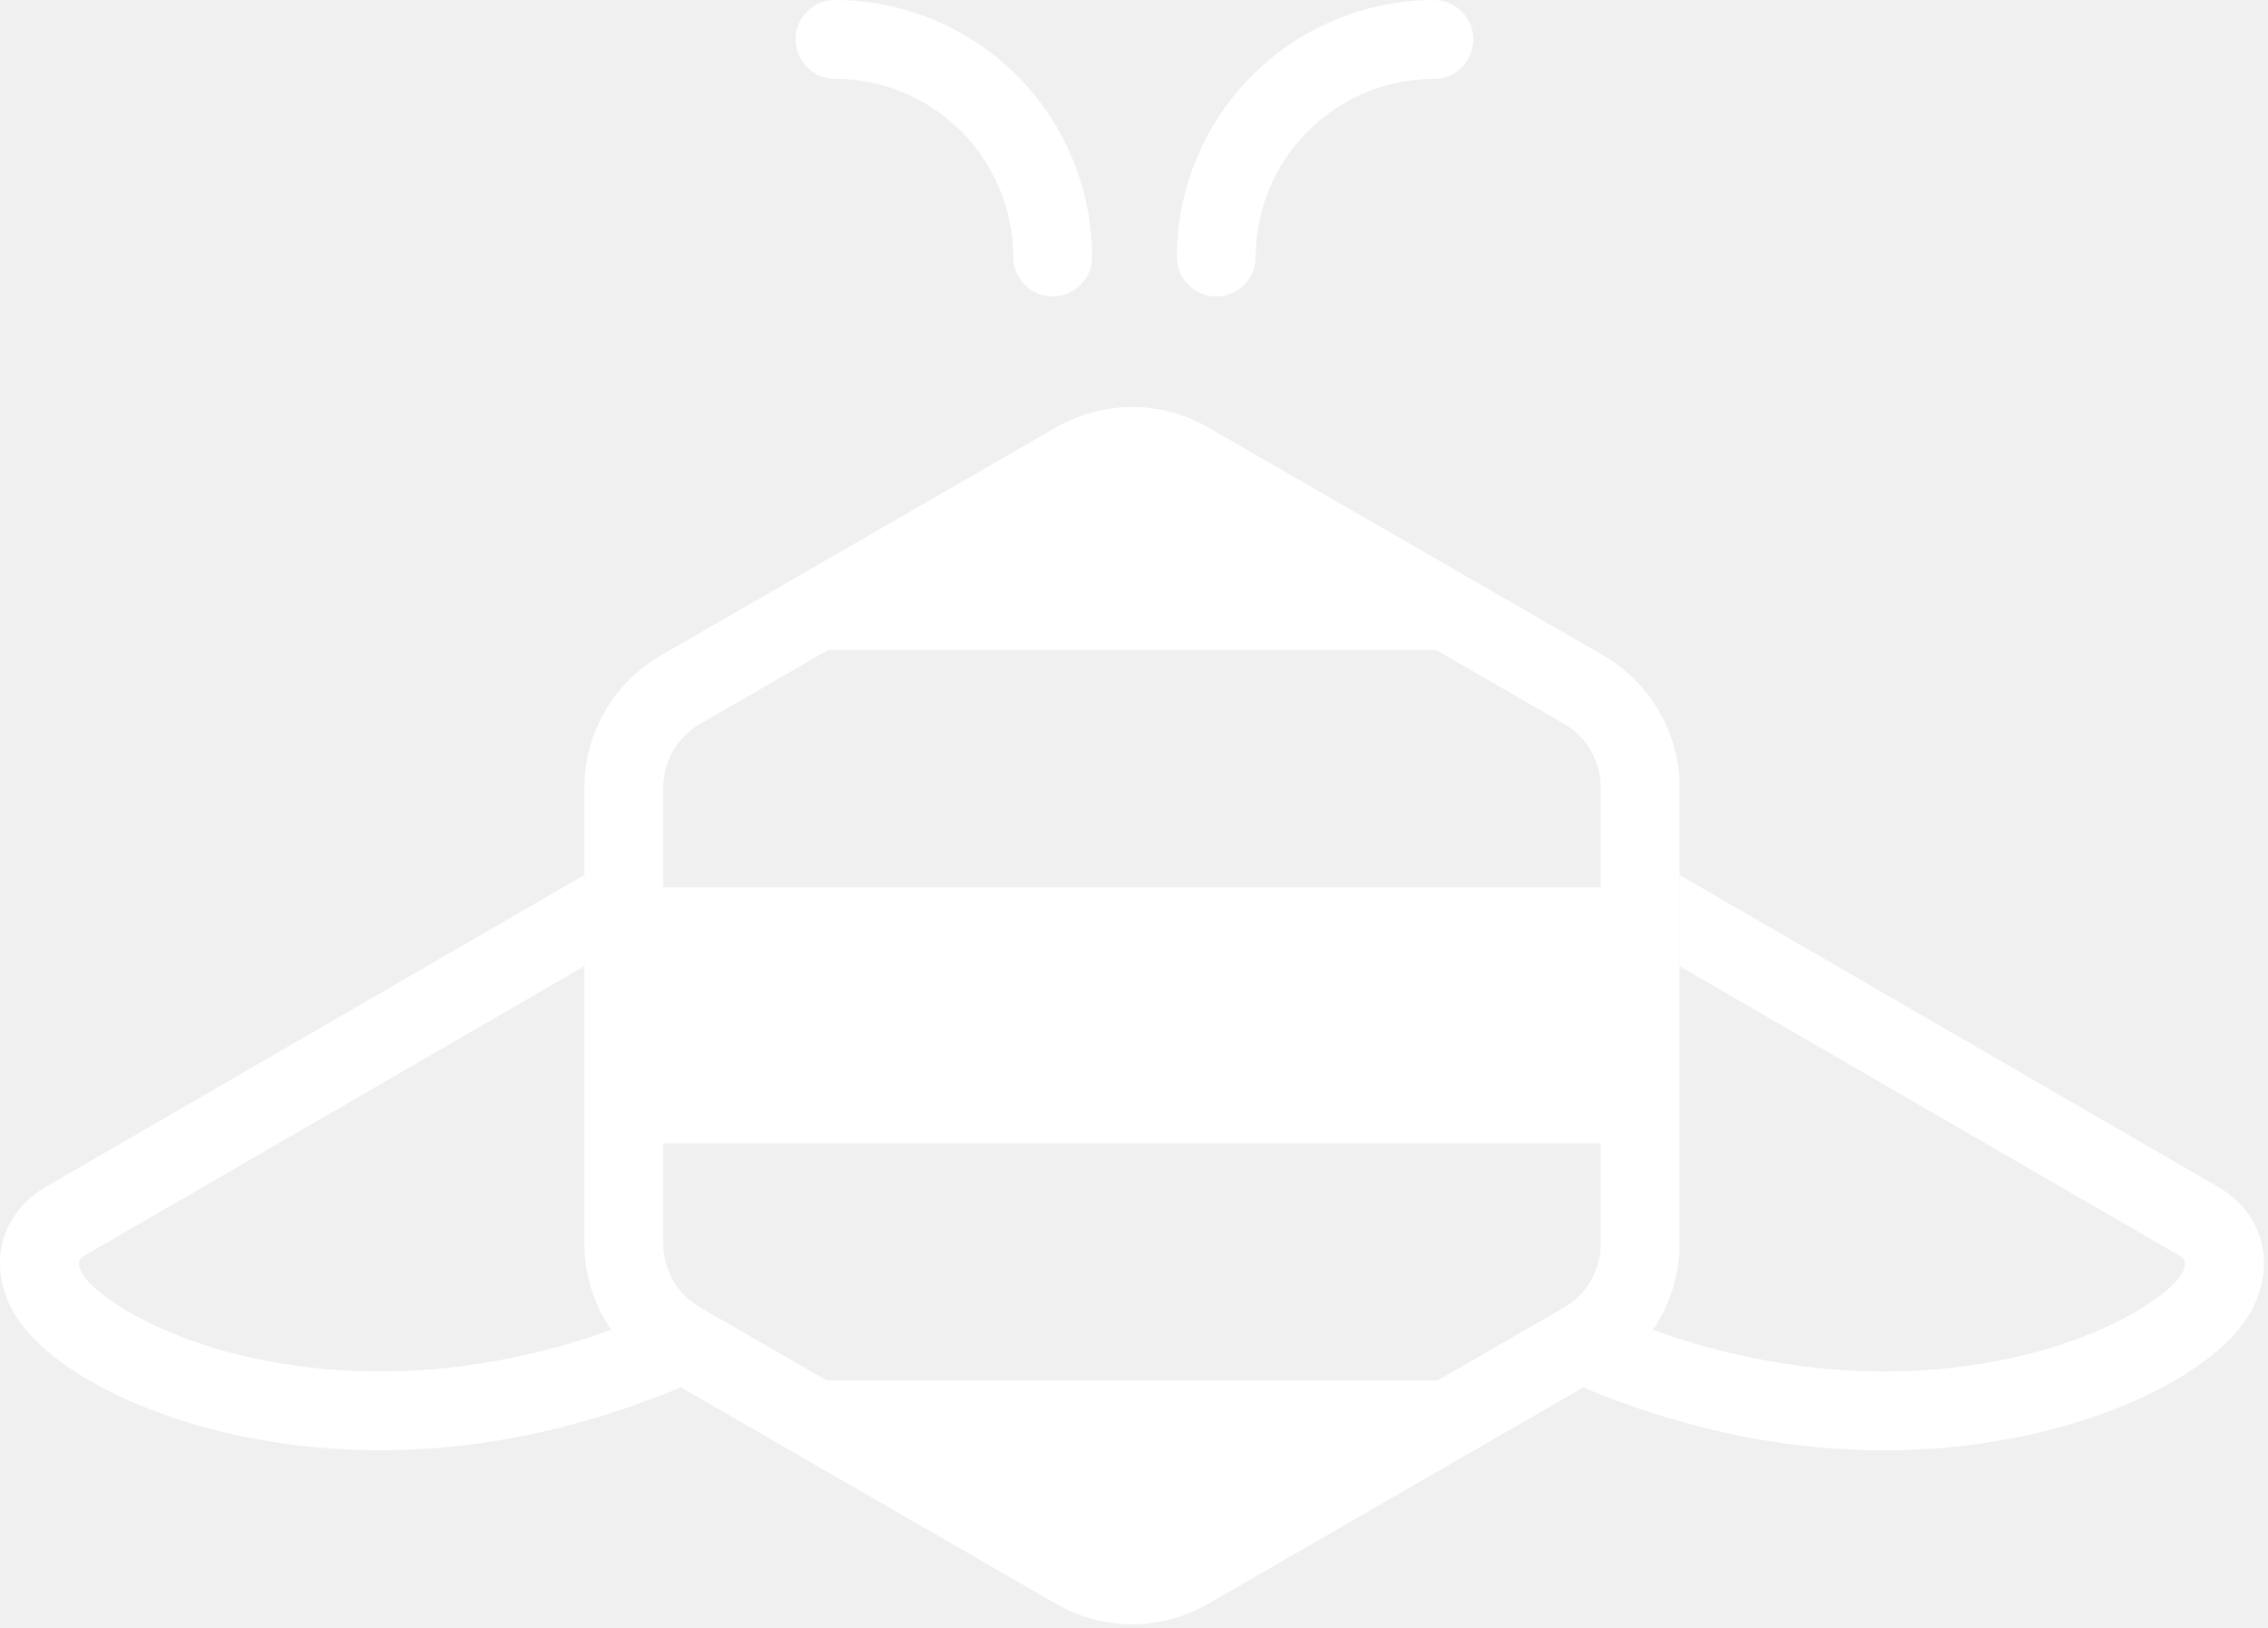
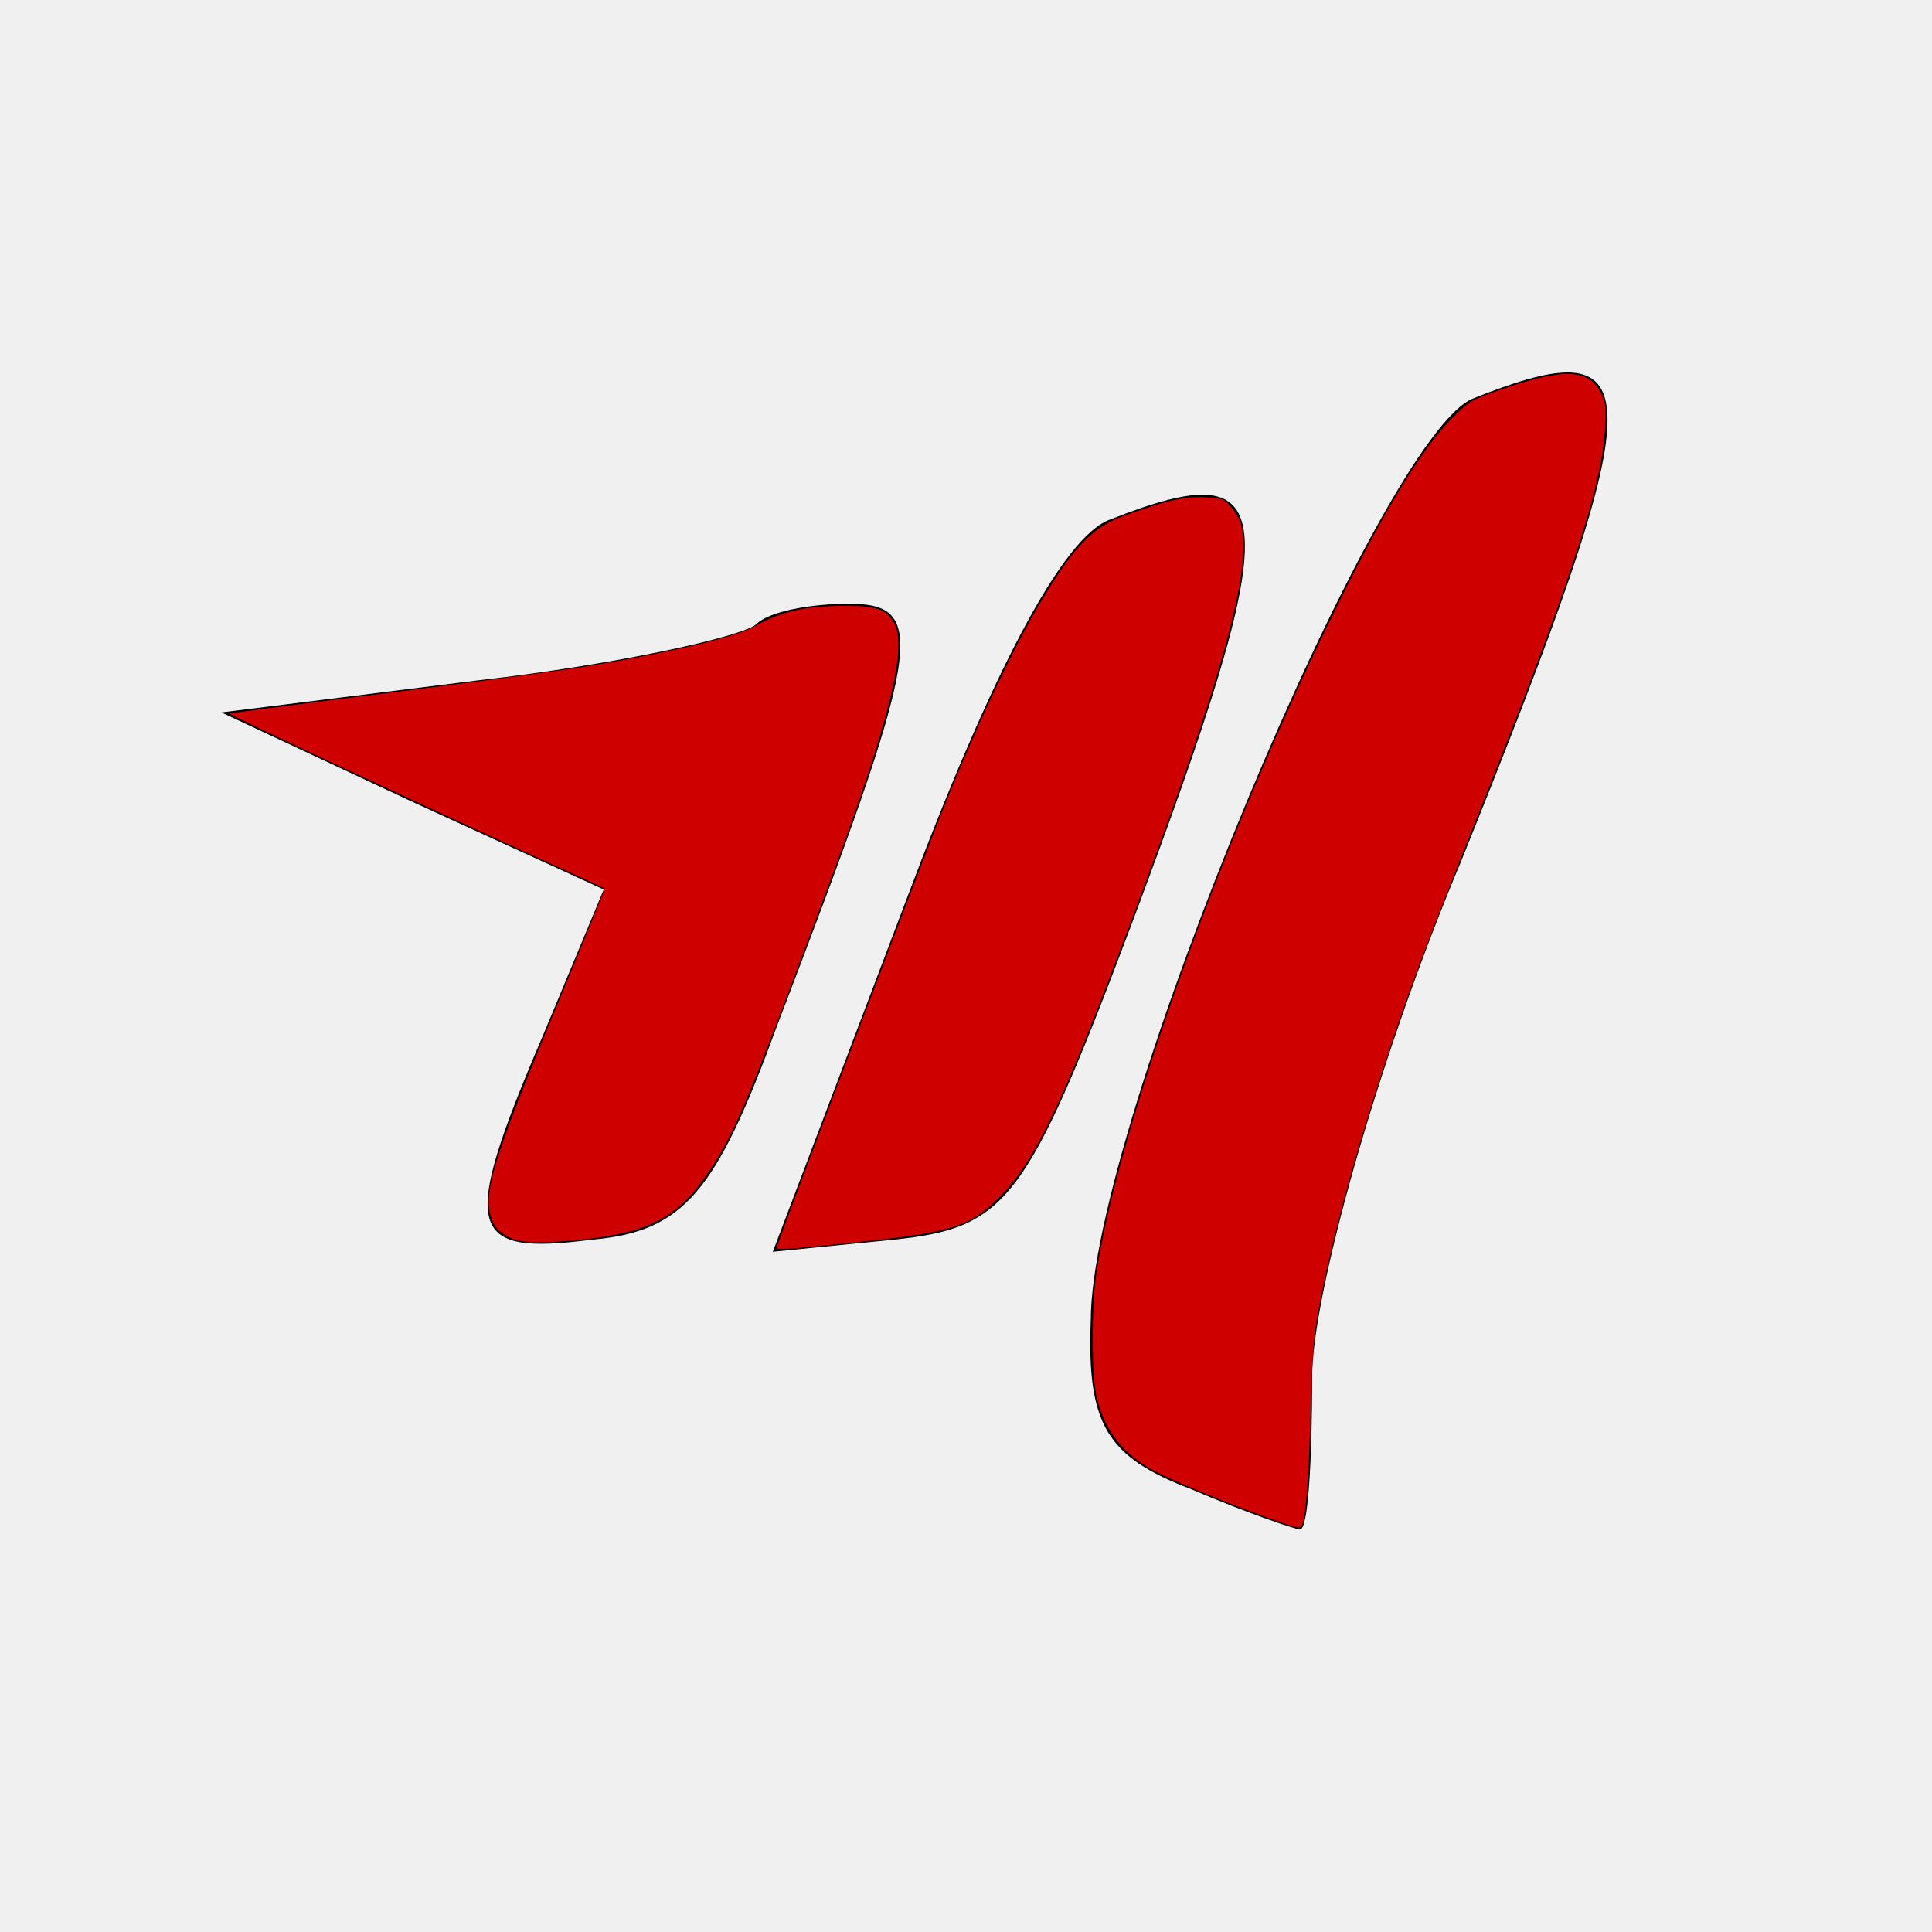
- <svg xmlns="http://www.w3.org/2000/svg" width="39" height="28" viewBox="0 0 39 28" fill="none">
-   <path d="M18.101 5.098C17.922 5.098 17.749 5.027 17.622 4.899C17.495 4.772 17.423 4.6 17.423 4.42C17.422 3.608 17.099 2.829 16.525 2.255C15.951 1.68 15.172 1.357 14.36 1.356C14.18 1.356 14.007 1.285 13.88 1.157C13.753 1.03 13.681 0.858 13.681 0.678C13.681 0.498 13.753 0.326 13.88 0.199C14.007 0.071 14.18 -3.05176e-05 14.36 -3.05176e-05C15.531 0.001 16.654 0.467 17.483 1.296C18.312 2.125 18.778 3.248 18.779 4.42C18.779 4.599 18.708 4.772 18.581 4.899C18.454 5.026 18.281 5.098 18.101 5.098Z" fill="white" />
-   <path d="M20.915 5.098C20.735 5.098 20.563 5.027 20.436 4.899C20.309 4.772 20.237 4.6 20.237 4.42C20.238 3.248 20.705 2.125 21.533 1.296C22.362 0.468 23.485 0.002 24.657 0C24.837 0 25.009 0.072 25.137 0.199C25.264 0.326 25.335 0.499 25.335 0.678C25.335 0.858 25.264 1.031 25.137 1.158C25.009 1.285 24.837 1.357 24.657 1.357C23.845 1.357 23.066 1.681 22.492 2.255C21.917 2.829 21.594 3.608 21.593 4.42C21.593 4.6 21.522 4.772 21.395 4.9C21.267 5.027 21.095 5.098 20.915 5.098V5.098Z" fill="white" />
-   <path d="M10.511 22.874C8.033 23.762 5.953 23.672 4.574 23.405C2.676 23.038 1.57 22.231 1.4 21.88C1.31 21.694 1.383 21.641 1.453 21.597L10.049 16.618V15.05L0.765 20.428L0.749 20.437C0.032 20.879 -0.197 21.697 0.179 22.472C0.649 23.438 2.311 24.348 4.316 24.736C5.047 24.876 5.788 24.946 6.532 24.945C7.992 24.945 9.756 24.68 11.706 23.861L11.36 23.661C11.022 23.465 10.732 23.196 10.511 22.874V22.874Z" fill="white" />
-   <path d="M38.182 20.438C38.177 20.435 38.172 20.432 38.166 20.429L28.883 15.051V16.619L37.478 21.598C37.549 21.642 37.622 21.696 37.532 21.881C37.362 22.232 36.256 23.039 34.357 23.406C32.979 23.672 30.899 23.762 28.422 22.875C28.202 23.196 27.914 23.465 27.578 23.661L27.227 23.864C29.177 24.682 30.94 24.946 32.399 24.946C33.143 24.947 33.885 24.877 34.615 24.737C36.62 24.35 38.283 23.44 38.752 22.473C39.128 21.698 38.899 20.88 38.182 20.438Z" fill="white" />
-   <path d="M27.576 11.276L20.777 7.353C20.38 7.122 19.928 7.001 19.468 7.001C19.009 7.001 18.557 7.122 18.159 7.352L11.359 11.277C10.962 11.507 10.632 11.837 10.402 12.234C10.172 12.631 10.051 13.082 10.049 13.541V21.393C10.05 21.853 10.172 22.304 10.402 22.702C10.632 23.101 10.962 23.431 11.36 23.662L18.156 27.584C18.554 27.816 19.006 27.937 19.466 27.938C19.926 27.938 20.378 27.817 20.776 27.586L27.578 23.66C27.974 23.429 28.303 23.098 28.531 22.7C28.76 22.302 28.881 21.852 28.882 21.393V13.541C28.881 13.082 28.759 12.632 28.53 12.235C28.301 11.838 27.972 11.507 27.576 11.276V11.276ZM12.038 12.451L14.238 11.181H24.698L26.895 12.449C27.086 12.56 27.244 12.72 27.355 12.911C27.466 13.102 27.525 13.319 27.526 13.541V15.262H11.405V13.541C11.406 13.32 11.465 13.103 11.576 12.911C11.688 12.72 11.847 12.561 12.038 12.451ZM26.898 22.488L24.721 23.744H14.215L12.039 22.488C11.847 22.377 11.687 22.217 11.576 22.025C11.465 21.833 11.406 21.615 11.405 21.393V19.663H27.526V21.393C27.526 21.614 27.467 21.832 27.357 22.024C27.247 22.216 27.089 22.375 26.898 22.488V22.488Z" fill="white" />
+ <svg xmlns="http://www.w3.org/2000/svg" version="1.0" width="48pt" height="48pt" viewBox="0 0 48 48" preserveAspectRatio="xMidYMid meet" id="svg10">
+   <defs id="defs14" />
+   <g transform="translate(0,48) scale(0.1,-0.1)" fill="#000000" stroke="none" id="g8">
+     <path d="M366 381 c-23 -9 -95 -181 -95 -229 -1 -26 4 -34 25 -42 14 -6 26 -10 27 -10 2 0 3 17 3 38 0 20 16 78 37 128 48 119 48 133 3 115z" id="path2" />
+     <path d="M276 351 c-12 -4 -30 -39 -51 -95 l-33 -87 30 3 c28 3 33 9 59 78 39 104 38 118 -5 101z" id="path4" />
+     <path d="M188 325 c-3 -3 -34 -10 -69 -14 l-64 -8 47 -22 48 -22 -15 -36 c-21 -49 -19 -55 12 -51 23 2 31 12 46 53 36 94 38 105 18 105 -10 0 -20 -2 -23 -5z" id="path6" />
+   </g>
+   <path style="fill:#d40000;fill-opacity:0.976;stroke-width:0.077" d="m 17.103,41.079 c -0.4,-0.121 -0.676,-0.341 -0.793,-0.634 -0.353,-0.882 -0.02,-1.965 2.34,-7.622 0.773,-1.853 1.393,-3.38 1.378,-3.392 -0.015,-0.013 -1.222,-0.568 -2.682,-1.234 -4.048,-1.847 -9.772,-4.527 -9.74,-4.559 0.016,-0.016 2.361,-0.322 5.211,-0.68 2.85,-0.358 5.808,-0.753 6.572,-0.878 2.694,-0.441 4.979,-0.979 5.565,-1.31 0.917,-0.518 1.68,-0.695 3.017,-0.701 1.054,-0.004 1.379,0.105 1.643,0.555 0.463,0.788 -0.155,3.297 -2.103,8.531 -2.651,7.124 -3.15,8.329 -3.958,9.555 -1.025,1.556 -1.916,2.068 -4.053,2.328 -1.024,0.125 -2.065,0.143 -2.399,0.042 z" id="path1377" transform="scale(0.75)" />
+   <path style="fill:#d40000;fill-opacity:0.976;stroke-width:0.077" d="m 25.731,41.315 c 0,-0.087 4.818,-12.784 5.446,-14.354 1.165,-2.911 2.395,-5.525 3.335,-7.086 1.077,-1.792 1.689,-2.416 2.736,-2.796 1.372,-0.497 1.978,-0.636 2.647,-0.606 0.6,0.027 0.628,0.037 0.876,0.308 0.141,0.154 0.294,0.413 0.339,0.576 0.4,1.439 -0.626,5.145 -3.648,13.18 -2.339,6.219 -3.227,8.054 -4.475,9.24 -0.938,0.892 -1.549,1.064 -5.025,1.415 -2.104,0.213 -2.231,0.219 -2.231,0.121 z" id="path1416" transform="scale(0.75)" />
+   <path style="fill:#d40000;fill-opacity:0.976;stroke-width:0.077" d="m 42,50.277 c -1.233,-0.442 -2.946,-1.143 -3.639,-1.489 -1.143,-0.57 -1.801,-1.403 -2.052,-2.595 -0.148,-0.702 -0.15,-2.895 -0.004,-3.923 0.673,-4.732 4.231,-14.612 8.005,-22.231 1.593,-3.216 2.829,-5.231 3.799,-6.194 0.568,-0.564 0.607,-0.587 1.506,-0.904 2.146,-0.757 2.995,-0.742 3.41,0.06 0.164,0.317 0.176,0.416 0.142,1.192 -0.083,1.908 -1.191,5.261 -4.362,13.192 -1.648,4.123 -2.162,5.501 -2.944,7.885 -1.024,3.124 -1.748,5.816 -2.173,8.077 -0.174,0.927 -0.212,1.398 -0.269,3.391 -0.06,2.108 -0.159,3.457 -0.276,3.762 C 43.082,50.659 43.046,50.652 42,50.277 Z" id="path1455" transform="scale(0.75)" />
</svg>
